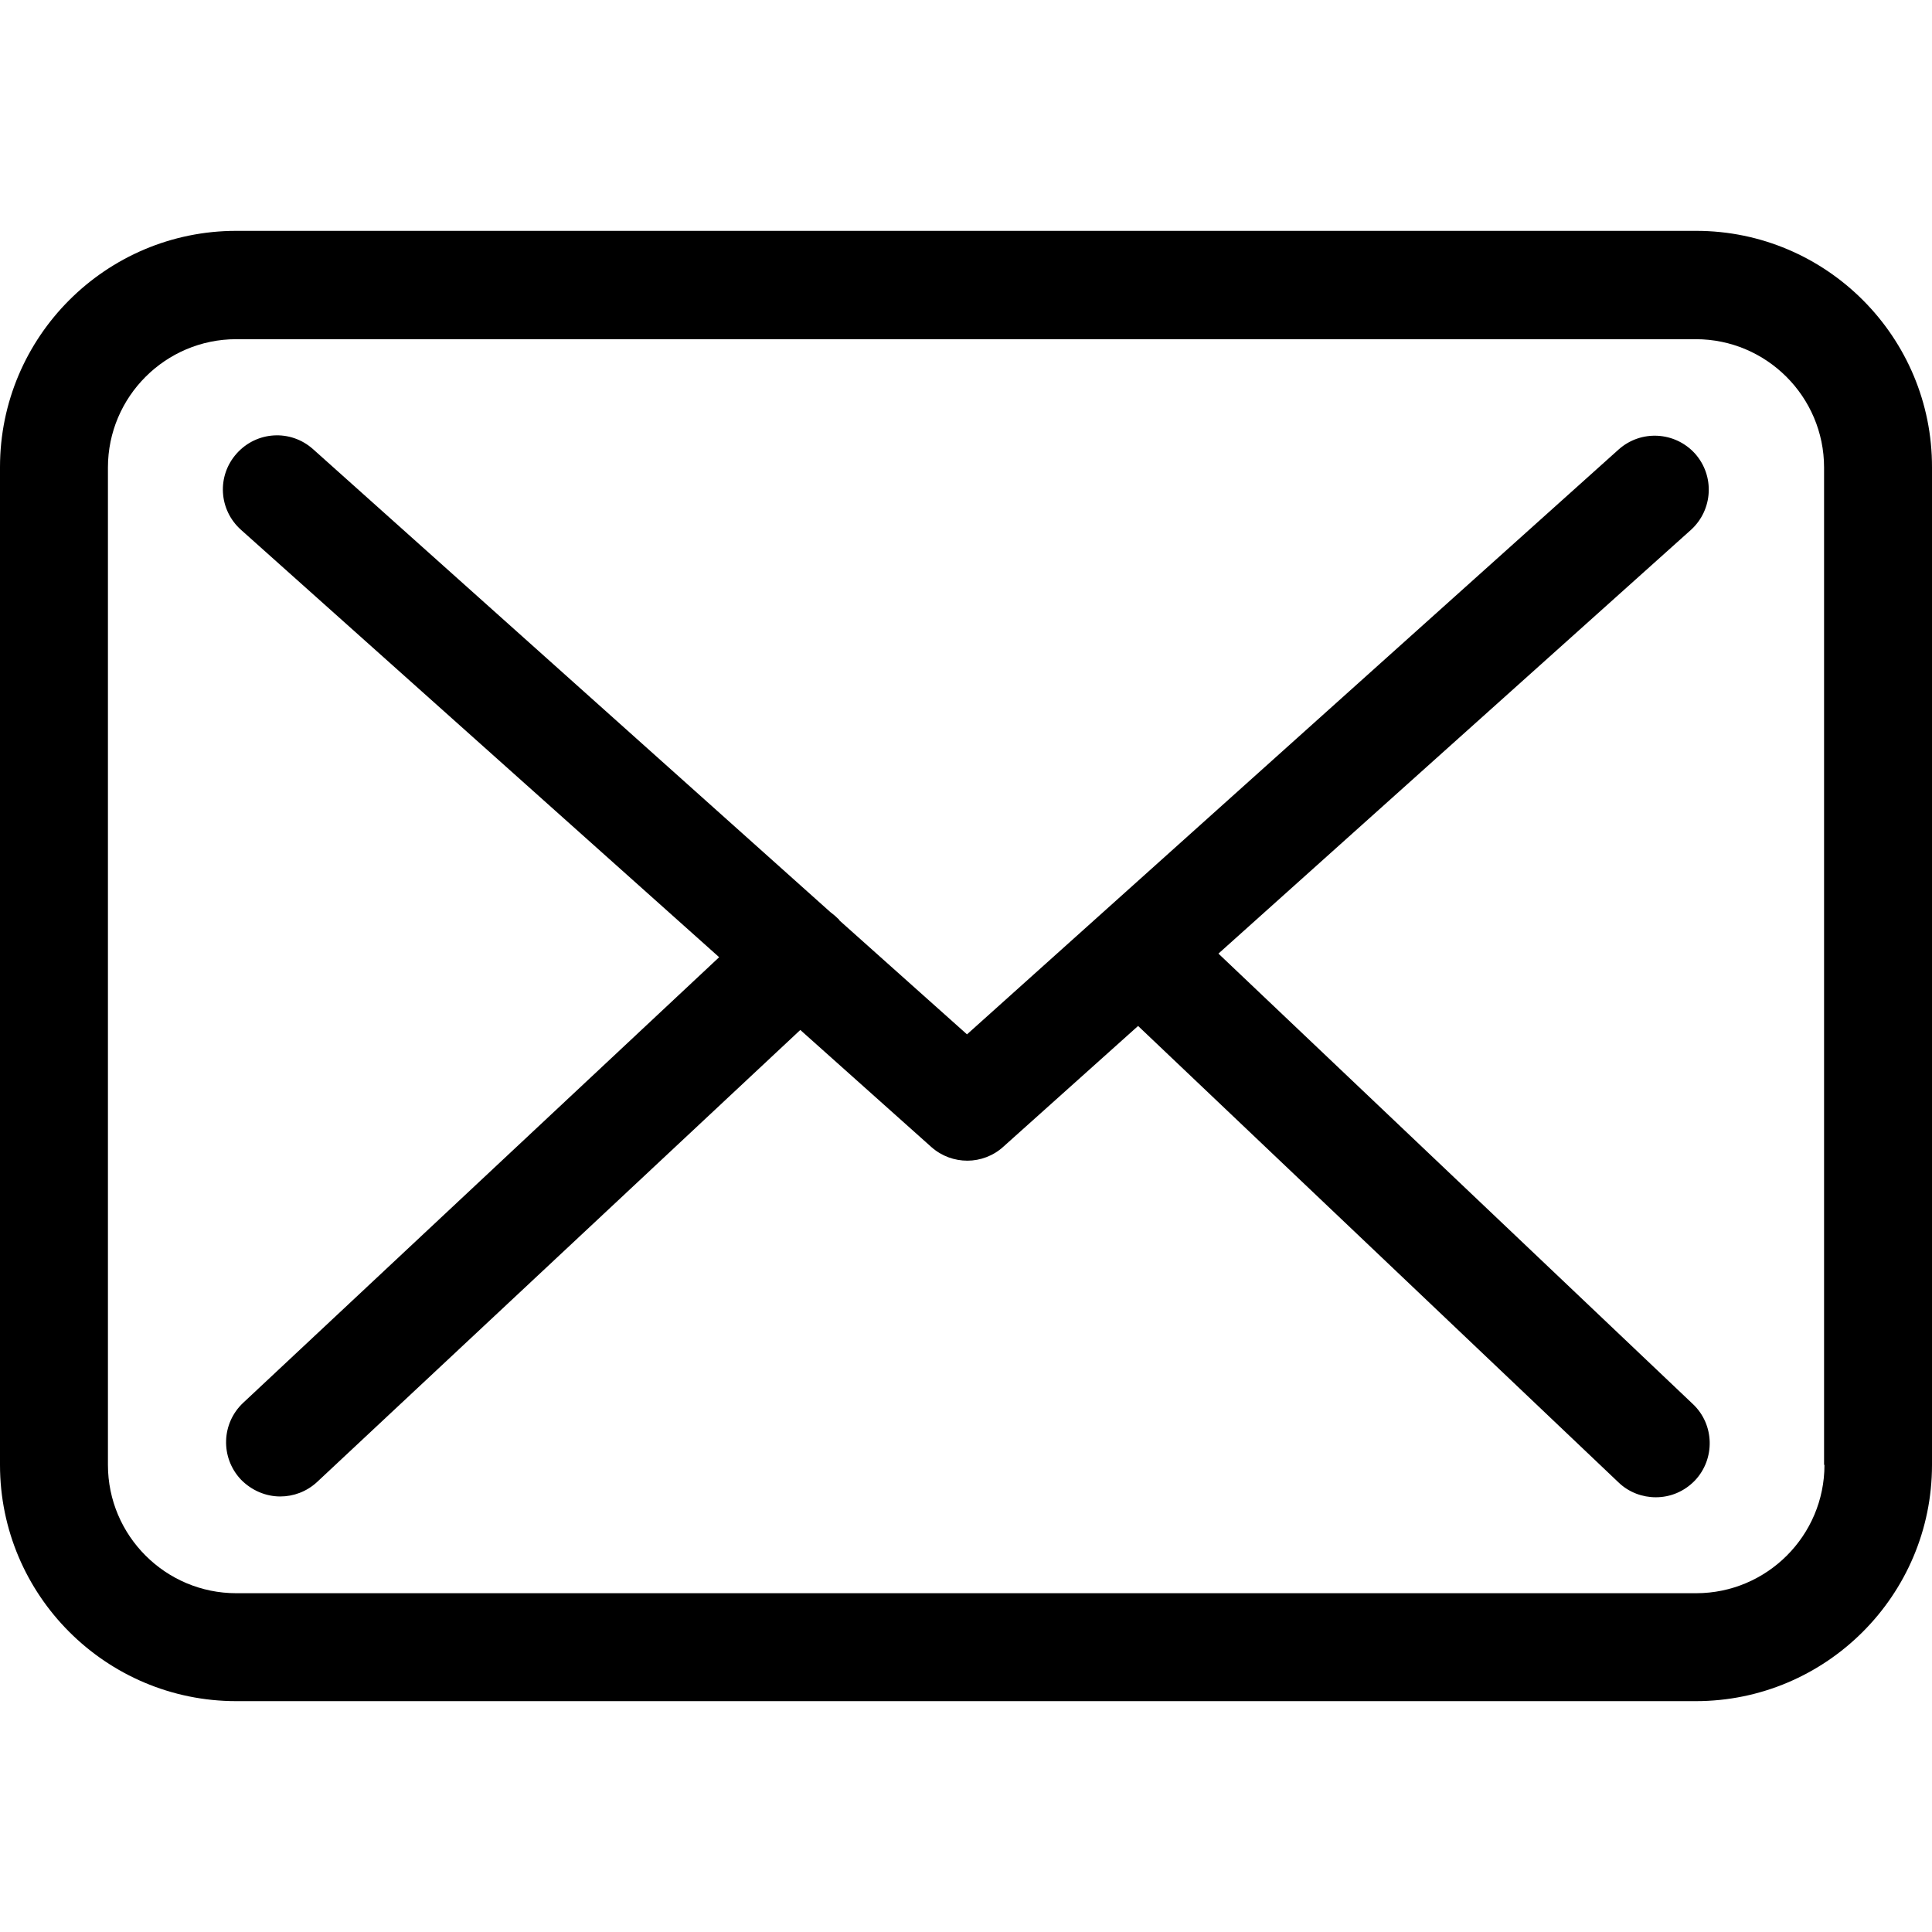
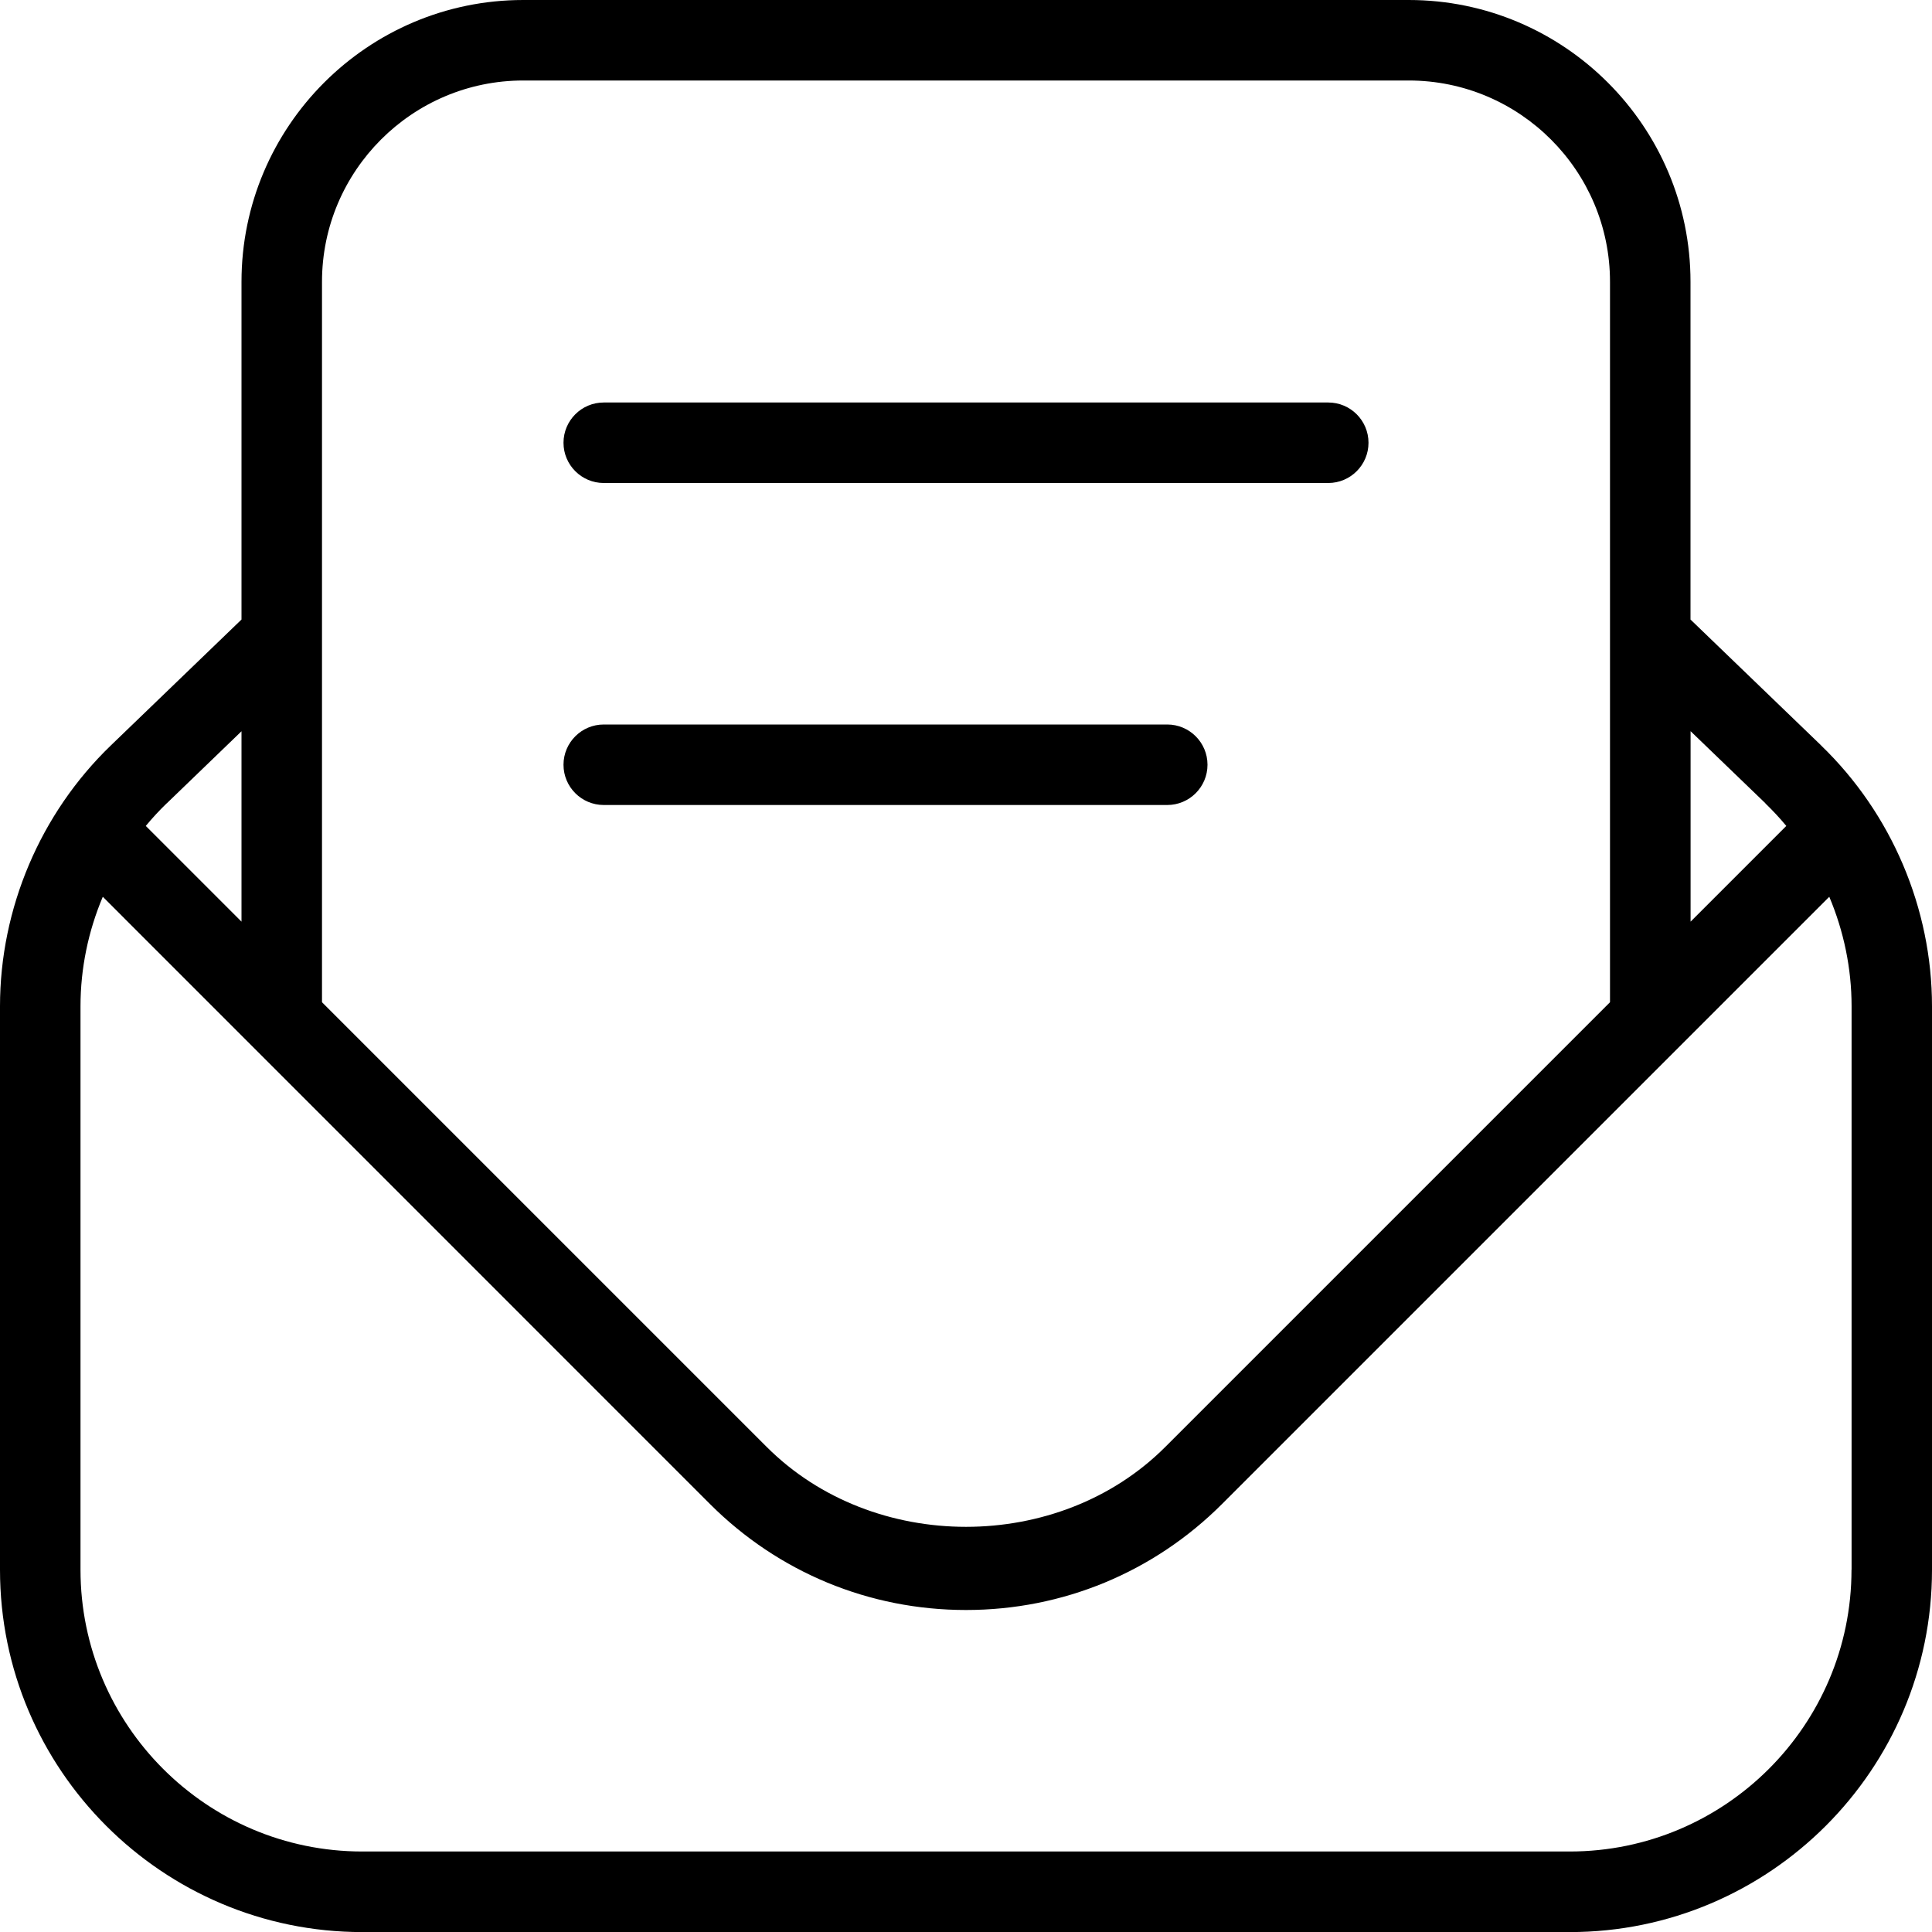
- <svg xmlns="http://www.w3.org/2000/svg" version="1.1" id="Capa_1" x="0px" y="0px" viewBox="0 0 483.3 483.3" xml:space="preserve">
-   <g>
-     <g>
-       <path d="M424.3,57.75H59.1c-32.6,0-59.1,26.5-59.1,59.1v249.6c0,32.6,26.5,59.1,59.1,59.1h365.1c32.6,0,59.1-26.5,59.1-59.1    v-249.5C483.4,84.35,456.9,57.75,424.3,57.75z M456.4,366.45c0,17.7-14.4,32.1-32.1,32.1H59.1c-17.7,0-32.1-14.4-32.1-32.1v-249.5    c0-17.7,14.4-32.1,32.1-32.1h365.1c17.7,0,32.1,14.4,32.1,32.1v249.5H456.4z" />
-       <path d="M304.8,238.55l118.2-106c5.5-5,6-13.5,1-19.1c-5-5.5-13.5-6-19.1-1l-163,146.3l-31.8-28.4c-0.1-0.1-0.2-0.2-0.2-0.3    c-0.7-0.7-1.4-1.3-2.2-1.9L78.3,112.35c-5.6-5-14.1-4.5-19.1,1.1c-5,5.6-4.5,14.1,1.1,19.1l119.6,106.9L60.8,350.95    c-5.4,5.1-5.7,13.6-0.6,19.1c2.7,2.8,6.3,4.3,9.9,4.3c3.3,0,6.6-1.2,9.2-3.6l120.9-113.1l32.8,29.3c2.6,2.3,5.8,3.4,9,3.4    c3.2,0,6.5-1.2,9-3.5l33.7-30.2l120.2,114.2c2.6,2.5,6,3.7,9.3,3.7c3.6,0,7.1-1.4,9.8-4.2c5.1-5.4,4.9-14-0.5-19.1L304.8,238.55z" />
-     </g>
-   </g>
-   <g>
- </g>
-   <g>
- </g>
-   <g>
- </g>
-   <g>
- </g>
-   <g>
- </g>
-   <g>
- </g>
-   <g>
- </g>
-   <g>
- </g>
-   <g>
- </g>
-   <g>
- </g>
-   <g>
- </g>
-   <g>
- </g>
-   <g>
- </g>
-   <g>
- </g>
-   <g>
- </g>
+ <svg xmlns="http://www.w3.org/2000/svg" id="Layer_1" data-name="Layer 1" viewBox="0 0 24 24" width="512" height="512">
+   <path d="M22.623,9.26l-1.623-1.564V3.5c0-1.93-1.57-3.5-3.5-3.5H6.5c-1.93,0-3.5,1.57-3.5,3.5V7.696l-1.624,1.565c-.875,.844-1.376,2.024-1.376,3.24v7c0,2.481,2.019,4.5,4.5,4.5h15c2.481,0,4.5-2.019,4.5-4.5v-7c0-1.216-.502-2.396-1.377-3.24Zm-.693,.72c.092,.089,.179,.182,.26,.28l-1.189,1.189v-2.366l.93,.896ZM4,3.5c0-1.378,1.122-2.5,2.5-2.5h11c1.379,0,2.5,1.122,2.5,2.5V12.45l-5.525,5.525c-1.321,1.322-3.627,1.323-4.95,0l-5.525-5.525V3.5Zm-1.929,6.48l.929-.896v2.365l-1.189-1.189c.081-.098,.168-.192,.26-.281Zm20.929,9.52c0,1.93-1.57,3.5-3.5,3.5H4.5c-1.93,0-3.5-1.57-3.5-3.5v-7c0-.469,.096-.932,.277-1.36l7.541,7.542c.85,.85,1.98,1.318,3.182,1.318s2.332-.468,3.182-1.318l7.542-7.542c.18,.427,.277,.89,.277,1.36v7ZM7,5.5c0-.276,.224-.5,.5-.5h9c.276,0,.5,.224,.5,.5s-.224,.5-.5,.5H7.5c-.276,0-.5-.224-.5-.5Zm0,4c0-.276,.224-.5,.5-.5h7c.276,0,.5,.224,.5,.5s-.224,.5-.5,.5H7.5c-.276,0-.5-.224-.5-.5Z" />
</svg>
